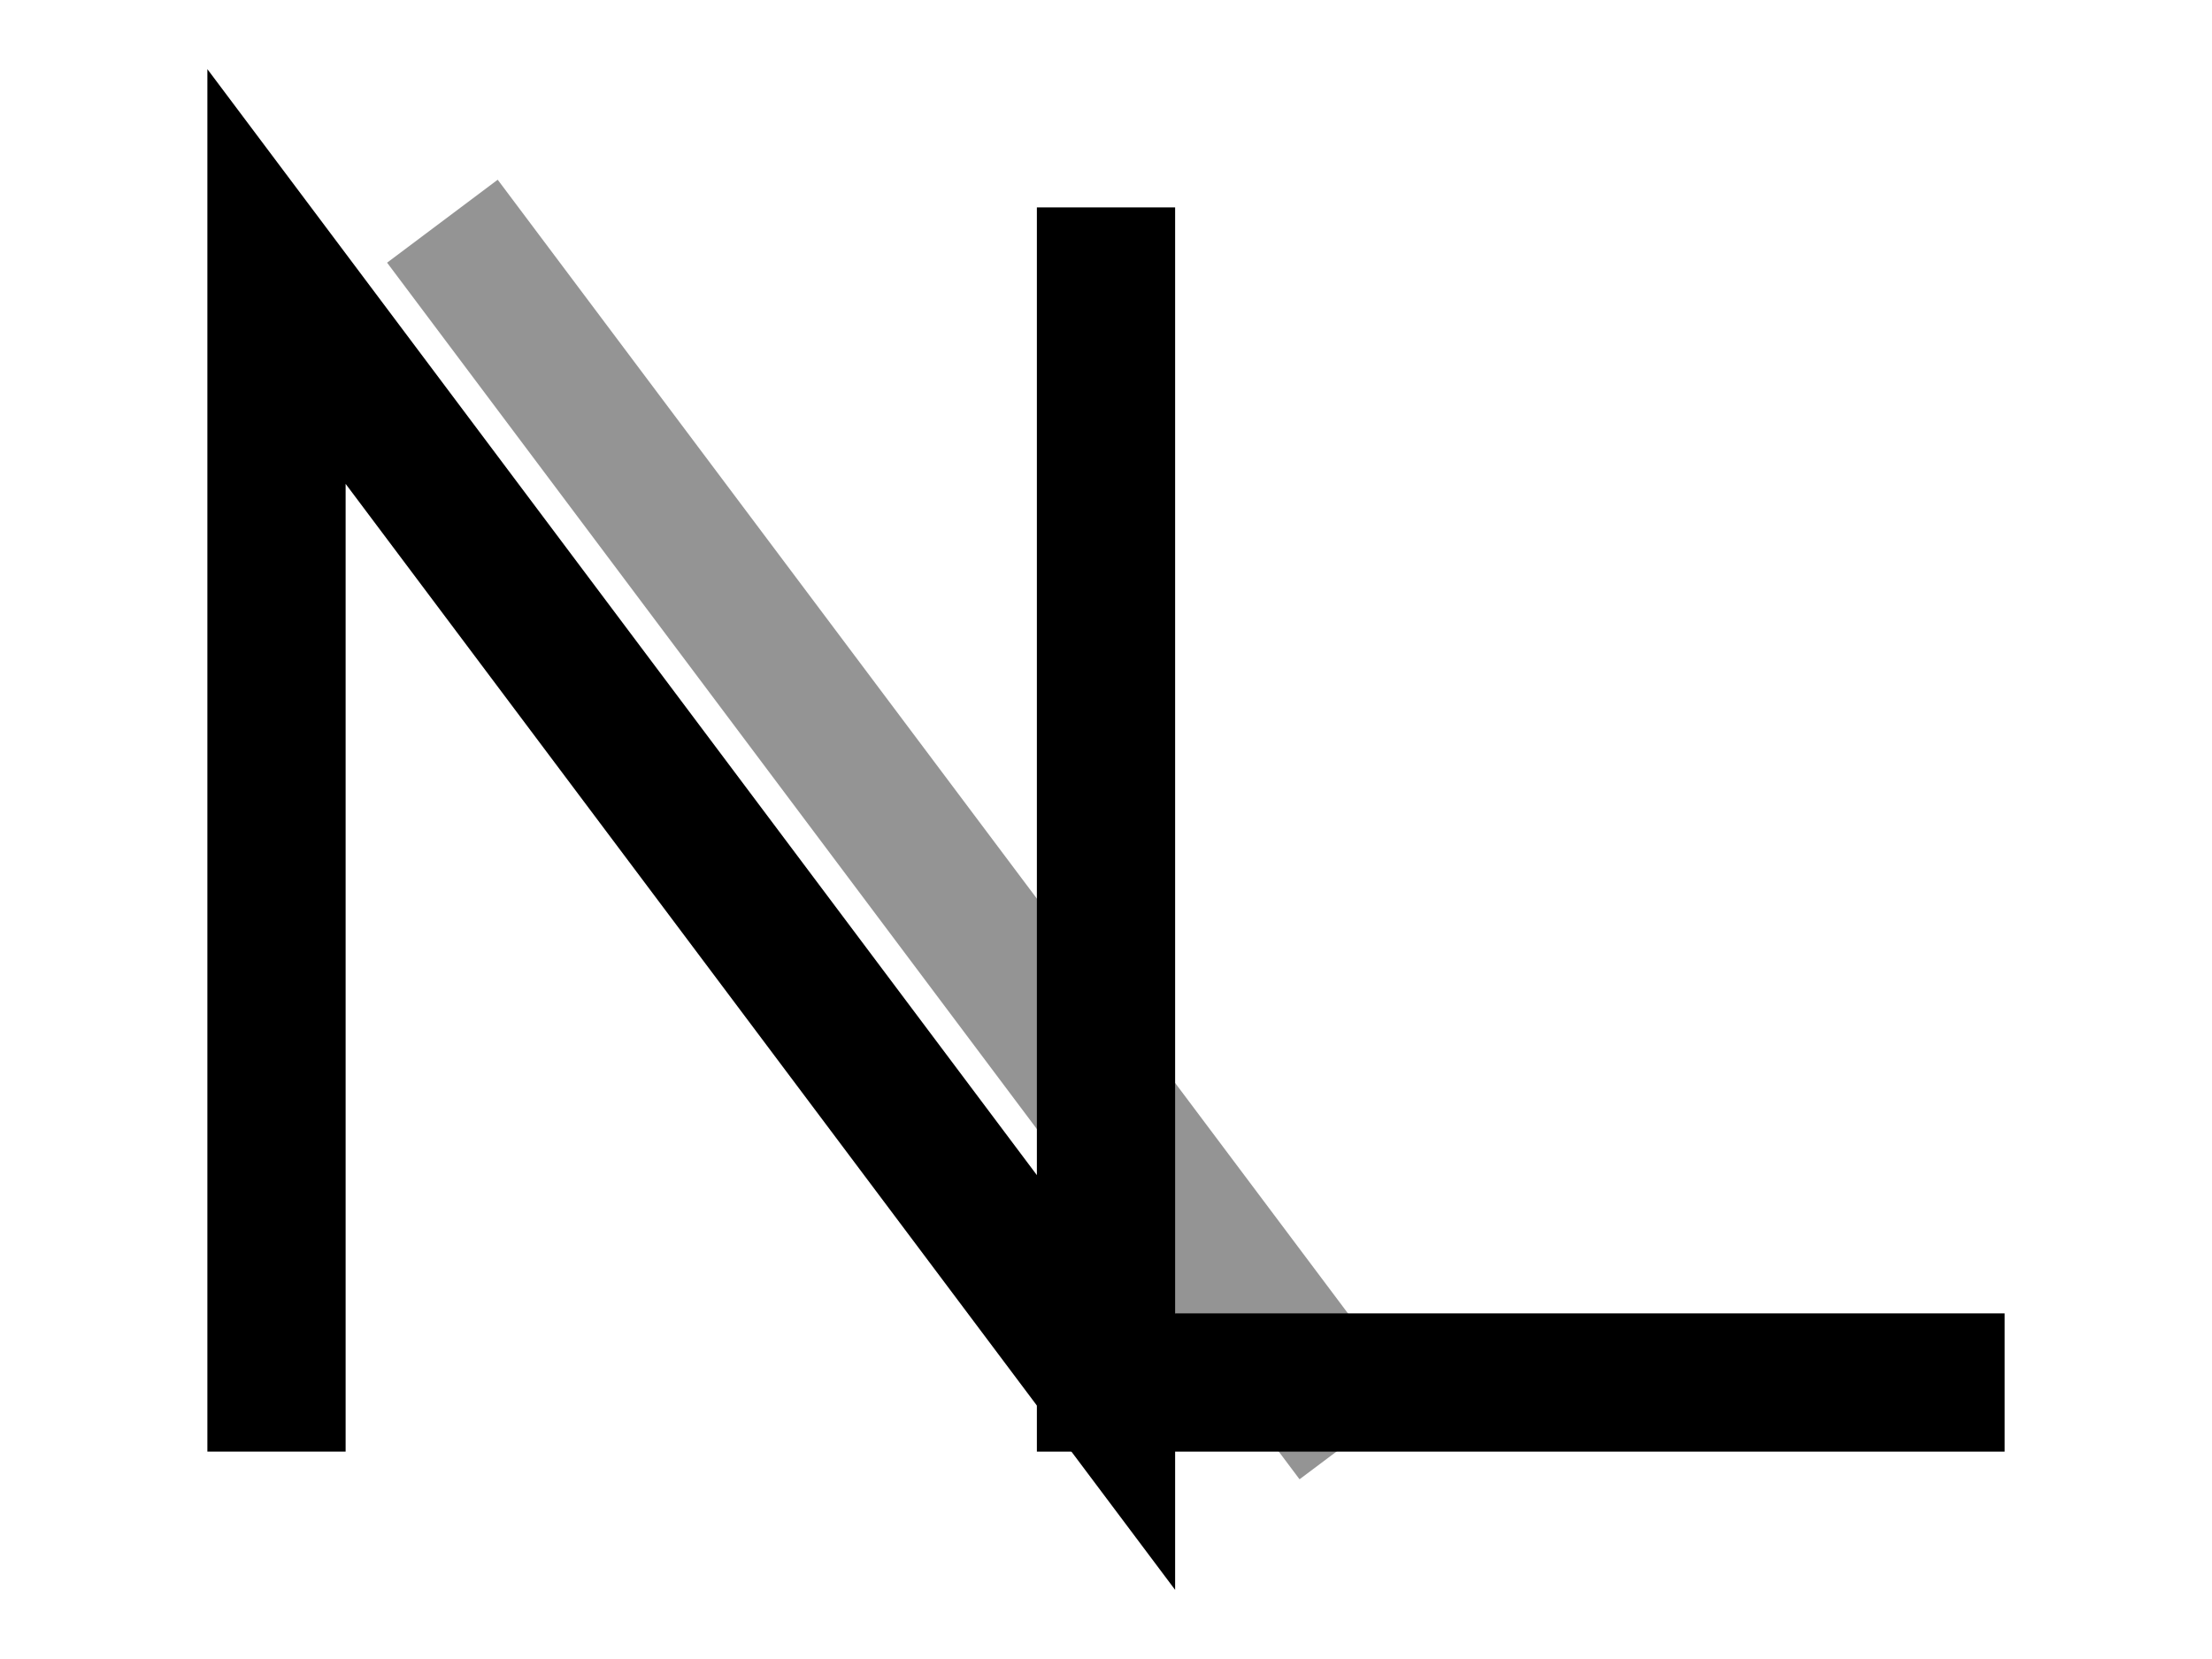
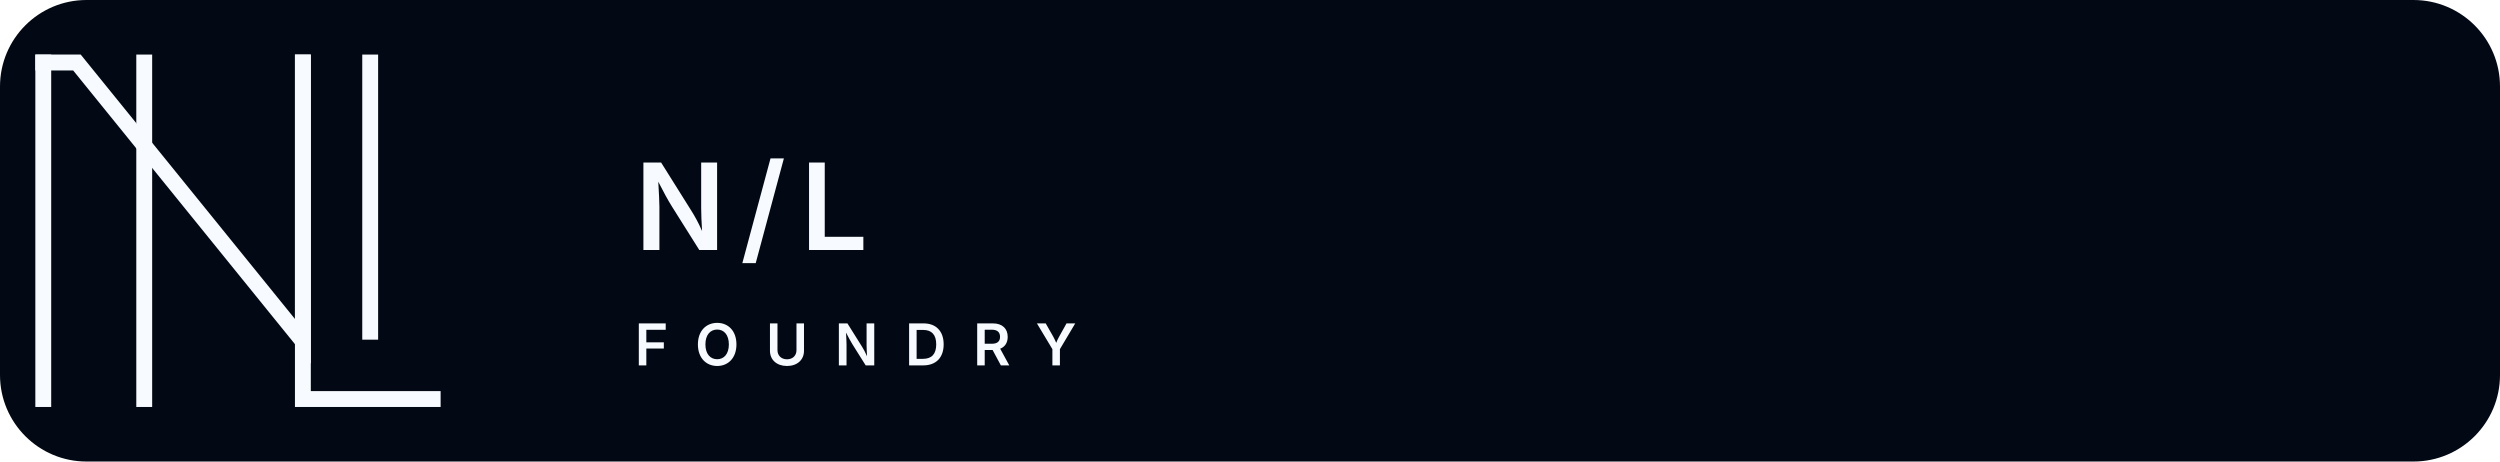
- <svg xmlns="http://www.w3.org/2000/svg" viewBox="0 0 128 96" role="img" aria-labelledby="title desc">
-   <g fill="none" stroke="currentColor" stroke-width="8" stroke-linecap="square" stroke-linejoin="miter">
-     <path d="M16 80V16l48 64V16" />
-     <path d="M64 80h48" />
-     <path d="M28 16l48 64" opacity=".42" />
+ <svg xmlns="http://www.w3.org/2000/svg" viewBox="0 0 520 96" role="img" aria-labelledby="title desc">
+   <rect id="background" width="520" height="96" rx="18" fill="#020914" />
+   <g transform="translate(0 0)">
+     <g id="nl-monogram" fill="none" stroke="#F7FAFE" stroke-width="3.3" stroke-linecap="square" stroke-linejoin="miter" opacity="1">
+       <path id="n-left" d="M9 83V13" />
+       <path id="n-diagonal" d="M9 13h7l47 58V13" />
+       <path id="n-inner" d="M30 83V13" />
+       <path id="l-main" d="M63 13v70h27" />
+       <path id="l-inner" d="M77 13v56" />
+     </g>
+   </g>
+   <g id="wordmark" fill="#F7FAFE" font-family="Inter, Arial, sans-serif">
+     <text id="wordmark-nl" x="132" y="52" font-size="25" font-weight="600" letter-spacing="3">N/L</text>
+     <text id="wordmark-foundry" x="132" y="76" font-size="12" font-weight="600" letter-spacing="5.5">FOUNDRY</text>
  </g>
</svg>
